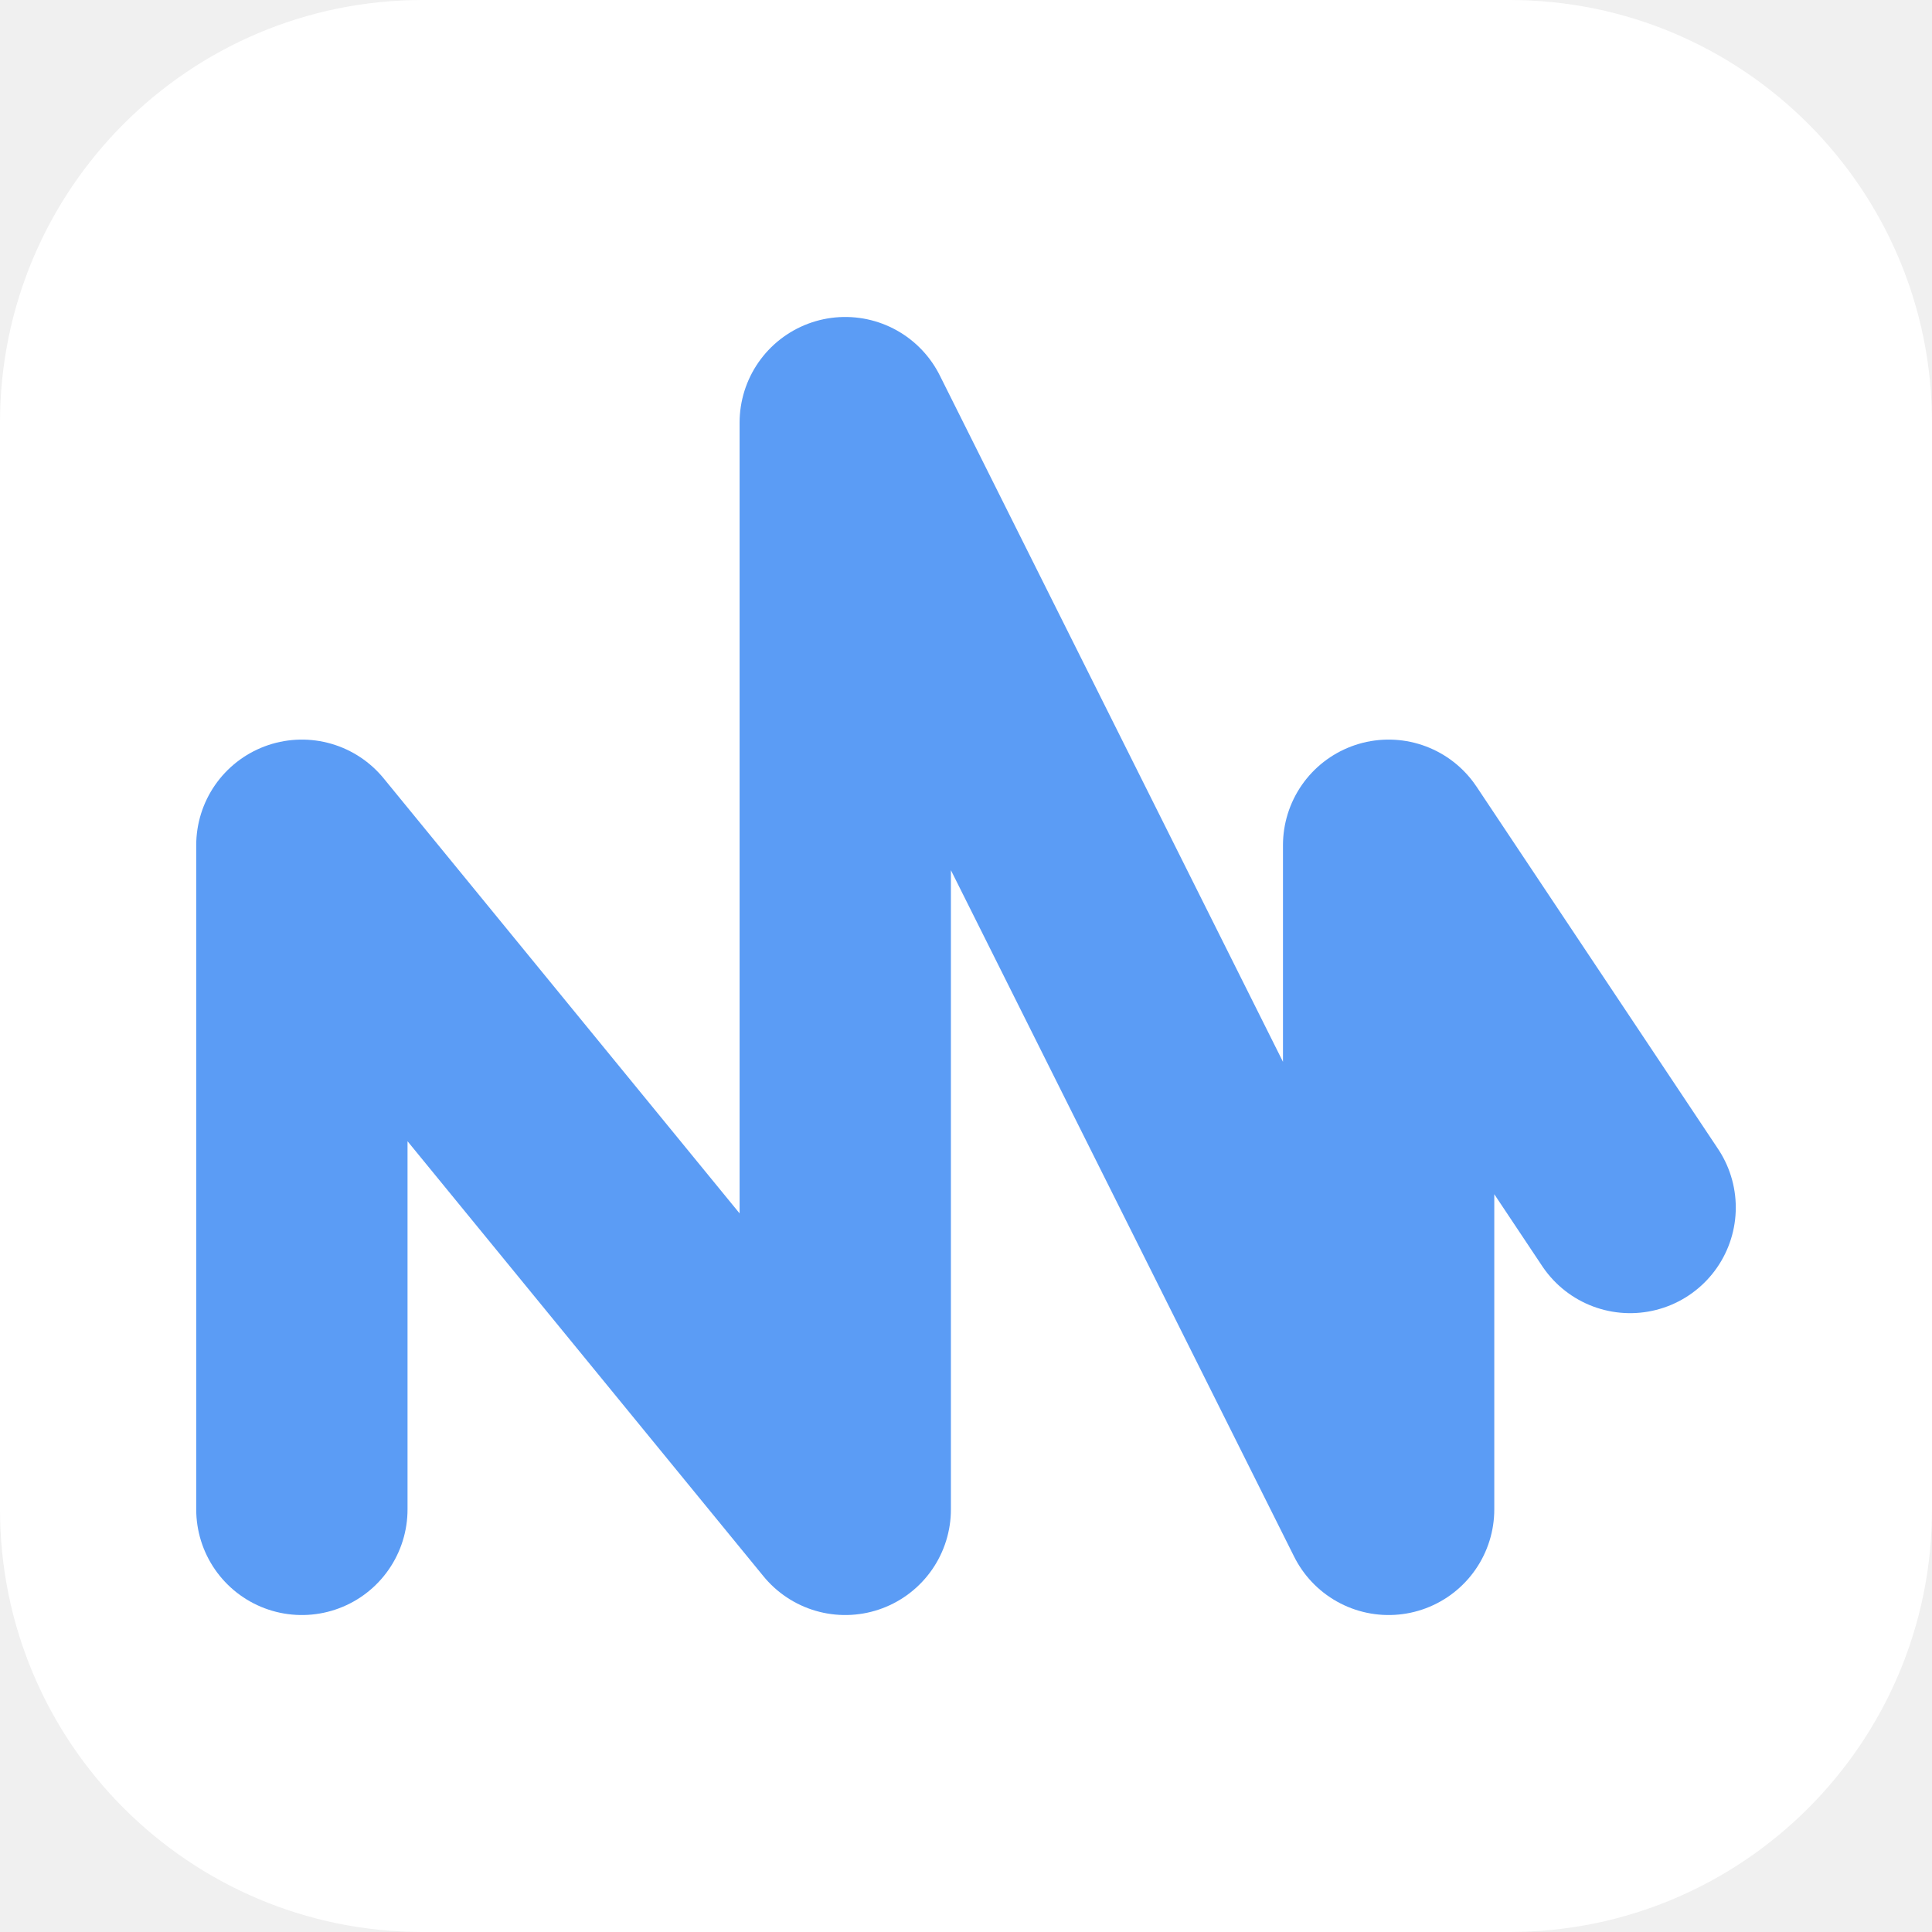
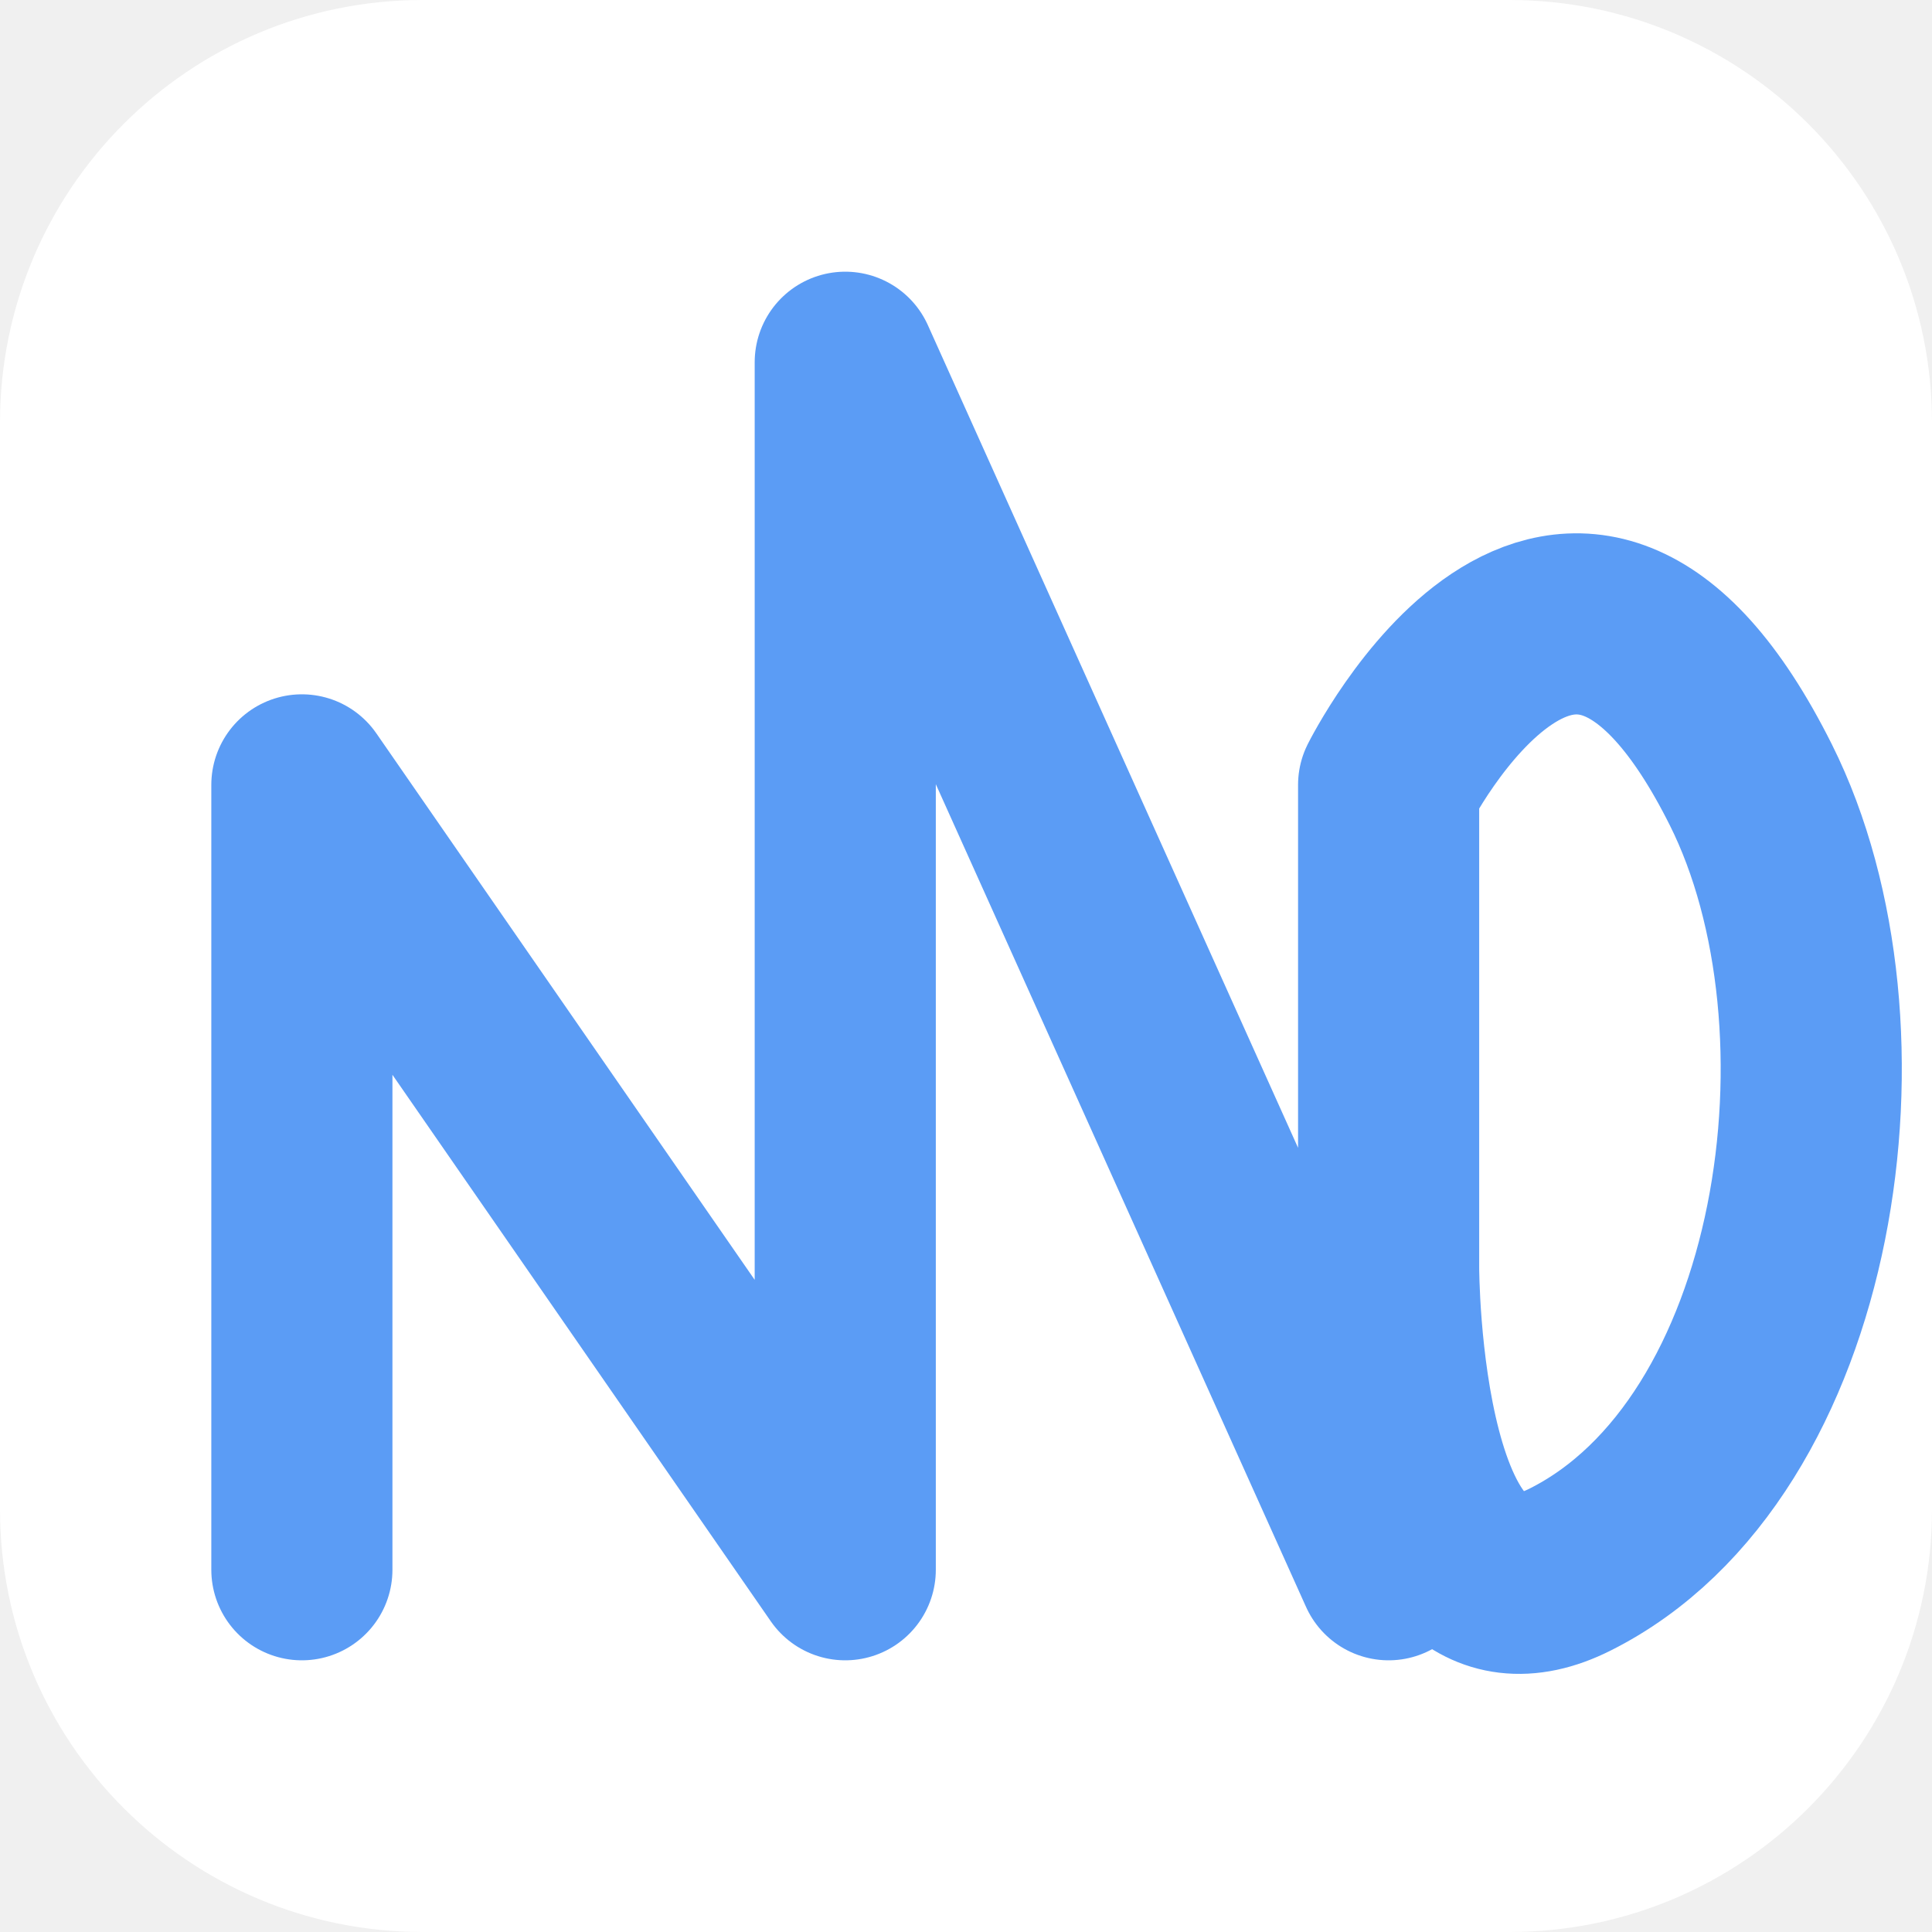
<svg xmlns="http://www.w3.org/2000/svg" viewBox="0 0 64 64" fill="none">
  <rect width="64" height="64" rx="14" fill="#FFFFFF" />
-   <path d="M10 50 L10 28 L28 50 L28 14 L46 50 L46 28 L54 40" stroke="#5B9CF5" stroke-width="7" stroke-linecap="round" stroke-linejoin="round" />
+   <path d="M10 52 L10 26 L28 52 L28 12 L46 52 L46 26 C46 26 52 14 58 26 C62 34 60 48 52 52 C46 55 46 42 46 42" stroke="#5B9CF5" stroke-width="6" stroke-linecap="round" stroke-linejoin="round" />
</svg>
